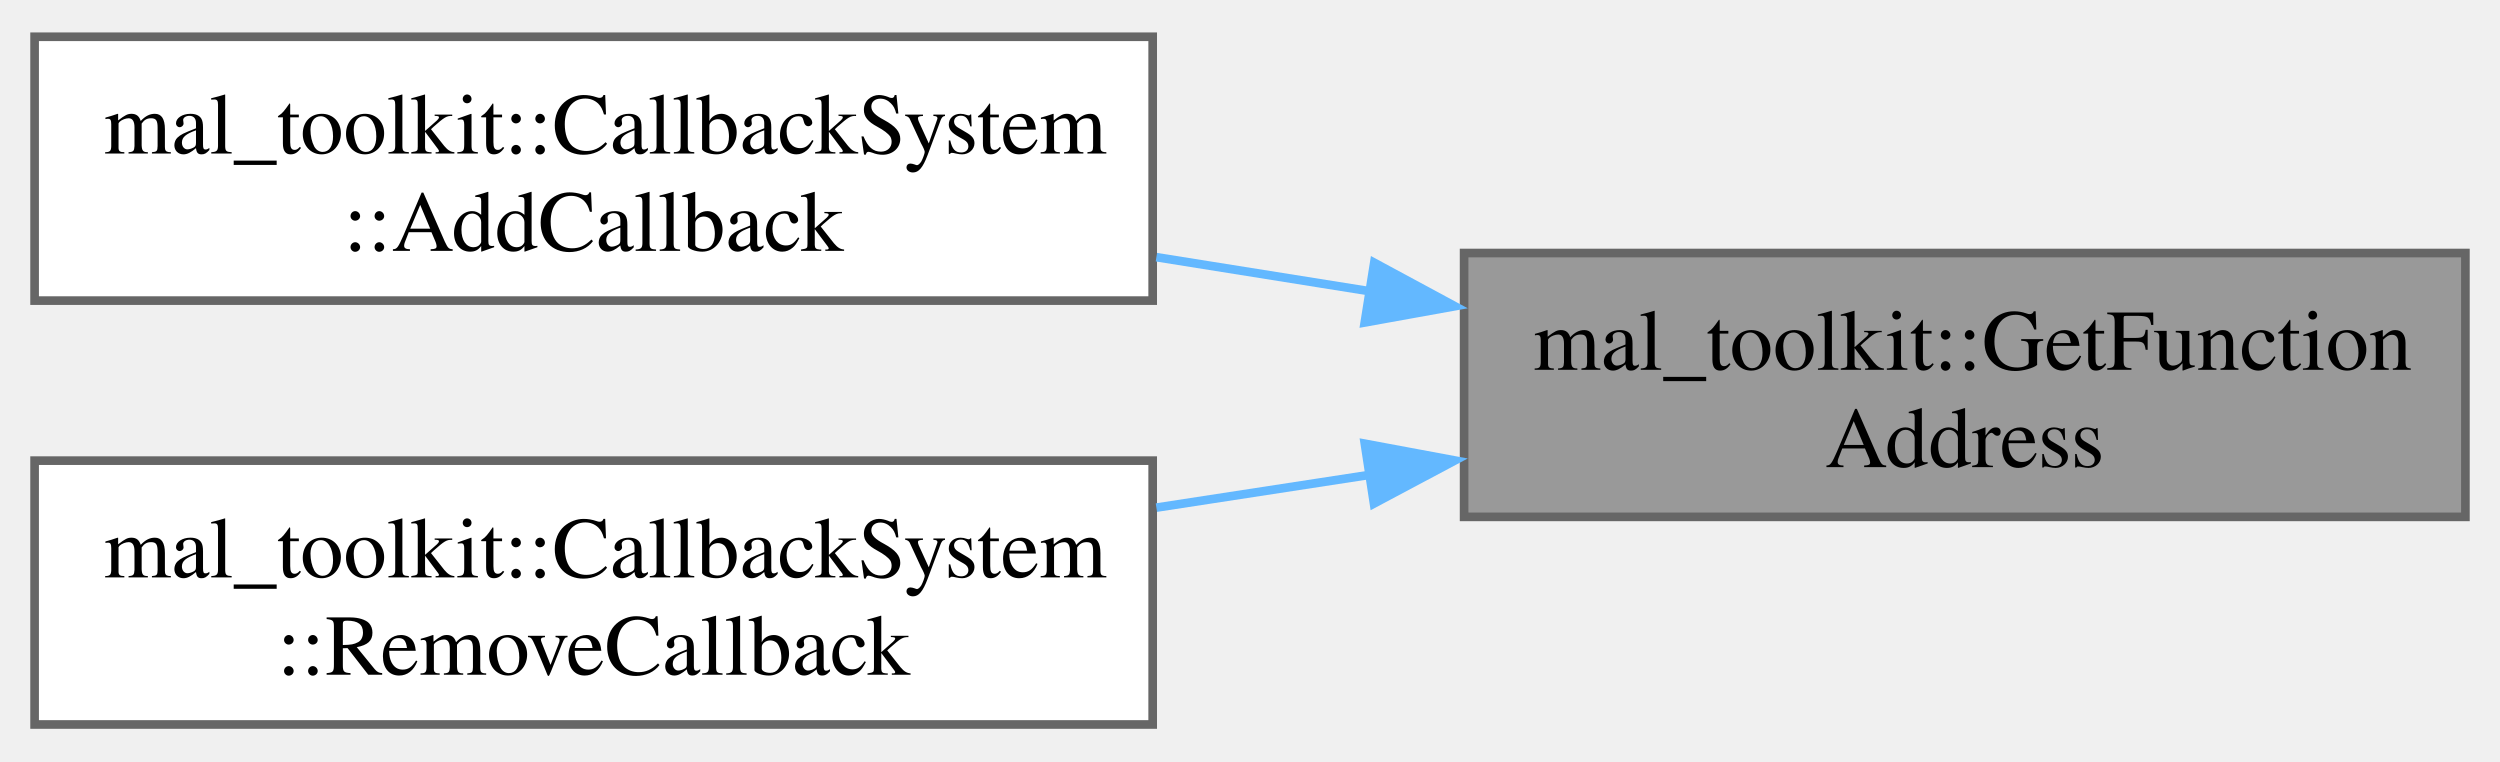
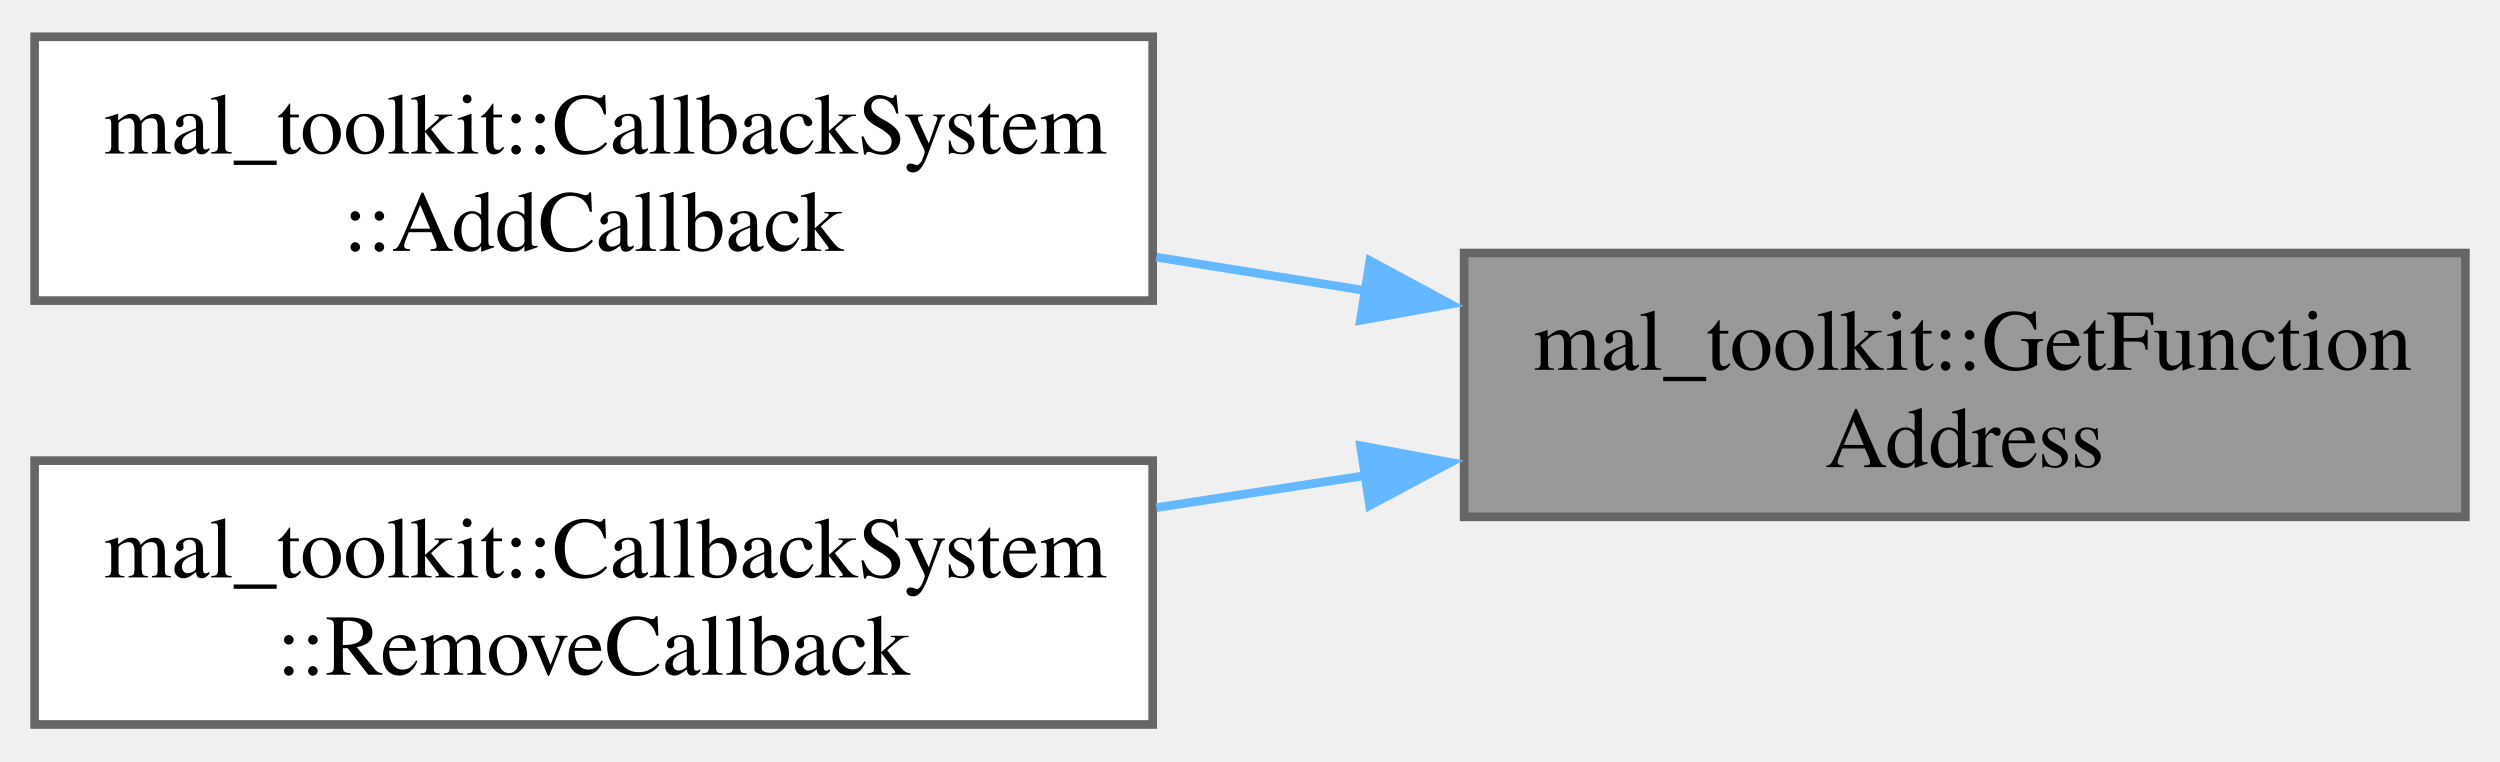
<svg xmlns="http://www.w3.org/2000/svg" xmlns:xlink="http://www.w3.org/1999/xlink" width="289pt" height="88pt" viewBox="0.00 0.00 289.00 87.50">
  <g id="graph0" class="graph" transform="scale(1 1) rotate(0) translate(4 83.5)">
    <g id="Node000001" class="node">
      <g id="a_Node000001">
        <a xlink:title="Get the address of a callable function.">
          <polygon fill="#999999" stroke="#666666" points="281,-54.5 165.25,-54.5 165.25,-24 281,-24 281,-54.5" />
          <text text-anchor="start" x="173.25" y="-41" font-family="Times,serif" font-size="10.00">mal_toolkit::GetFunction</text>
          <text text-anchor="middle" x="223.12" y="-29.75" font-family="Times,serif" font-size="10.00">Address</text>
        </a>
      </g>
    </g>
    <g id="Node000002" class="node">
      <g id="a_Node000002">
        <a xlink:href="../../dd/d83/classmal__toolkit_1_1_callback_system.html#a4bffec2006ea3caf16b5f1c1137cea05" target="_top" xlink:title="Add a new callback function.">
          <polygon fill="white" stroke="#666666" points="129.25,-79.5 0,-79.5 0,-49 129.25,-49 129.25,-79.5" />
          <text text-anchor="start" x="8" y="-66" font-family="Times,serif" font-size="10.00">mal_toolkit::CallbackSystem</text>
          <text text-anchor="middle" x="64.62" y="-54.75" font-family="Times,serif" font-size="10.00">::AddCallback</text>
        </a>
      </g>
    </g>
    <g id="edge1_Node000001_Node000002" class="edge">
      <g id="a_edge1_Node000001_Node000002">
        <a xlink:title=" ">
-           <path fill="none" stroke="#63b8ff" d="M154.48,-50.06C146.25,-51.37 137.86,-52.71 129.68,-54.02" />
-           <polygon fill="#63b8ff" stroke="#63b8ff" points="154.86,-53.38 164.18,-48.35 153.76,-46.47 154.86,-53.38" />
+           <path fill="none" stroke="#63b8ff" d="M153.93,-50.14C145.87,-51.43 137.67,-52.74 129.68,-54.02" />
+           <polygon fill="#63b8ff" stroke="#63b8ff" points="154.36,-53.62 163.69,-48.59 153.26,-46.71 154.36,-53.62" />
        </a>
      </g>
    </g>
    <g id="Node000003" class="node">
      <g id="a_Node000003">
        <a xlink:href="../../dd/d83/classmal__toolkit_1_1_callback_system.html#a8310ae5fc9ffc4084ca631ae6bd229ac" target="_top" xlink:title="Remove a callback by its function object.">
          <polygon fill="white" stroke="#666666" points="129.25,-30.5 0,-30.5 0,0 129.25,0 129.25,-30.5" />
          <text text-anchor="start" x="8" y="-17" font-family="Times,serif" font-size="10.00">mal_toolkit::CallbackSystem</text>
          <text text-anchor="middle" x="64.62" y="-5.75" font-family="Times,serif" font-size="10.00">::RemoveCallback</text>
        </a>
      </g>
    </g>
    <g id="edge2_Node000001_Node000003" class="edge">
      <g id="a_edge2_Node000001_Node000003">
        <a xlink:title=" ">
-           <path fill="none" stroke="#63b8ff" d="M154.48,-28.88C146.25,-27.61 137.86,-26.33 129.68,-25.07" />
-           <polygon fill="#63b8ff" stroke="#63b8ff" points="153.77,-32.46 164.18,-30.52 154.83,-25.54 153.77,-32.46" />
+           <path fill="none" stroke="#63b8ff" d="M153.93,-28.79C145.87,-27.56 137.67,-26.3 129.68,-25.07" />
+           <polygon fill="#63b8ff" stroke="#63b8ff" points="153.27,-32.23 163.69,-30.29 154.33,-25.31 153.27,-32.23" />
        </a>
      </g>
    </g>
  </g>
</svg>
